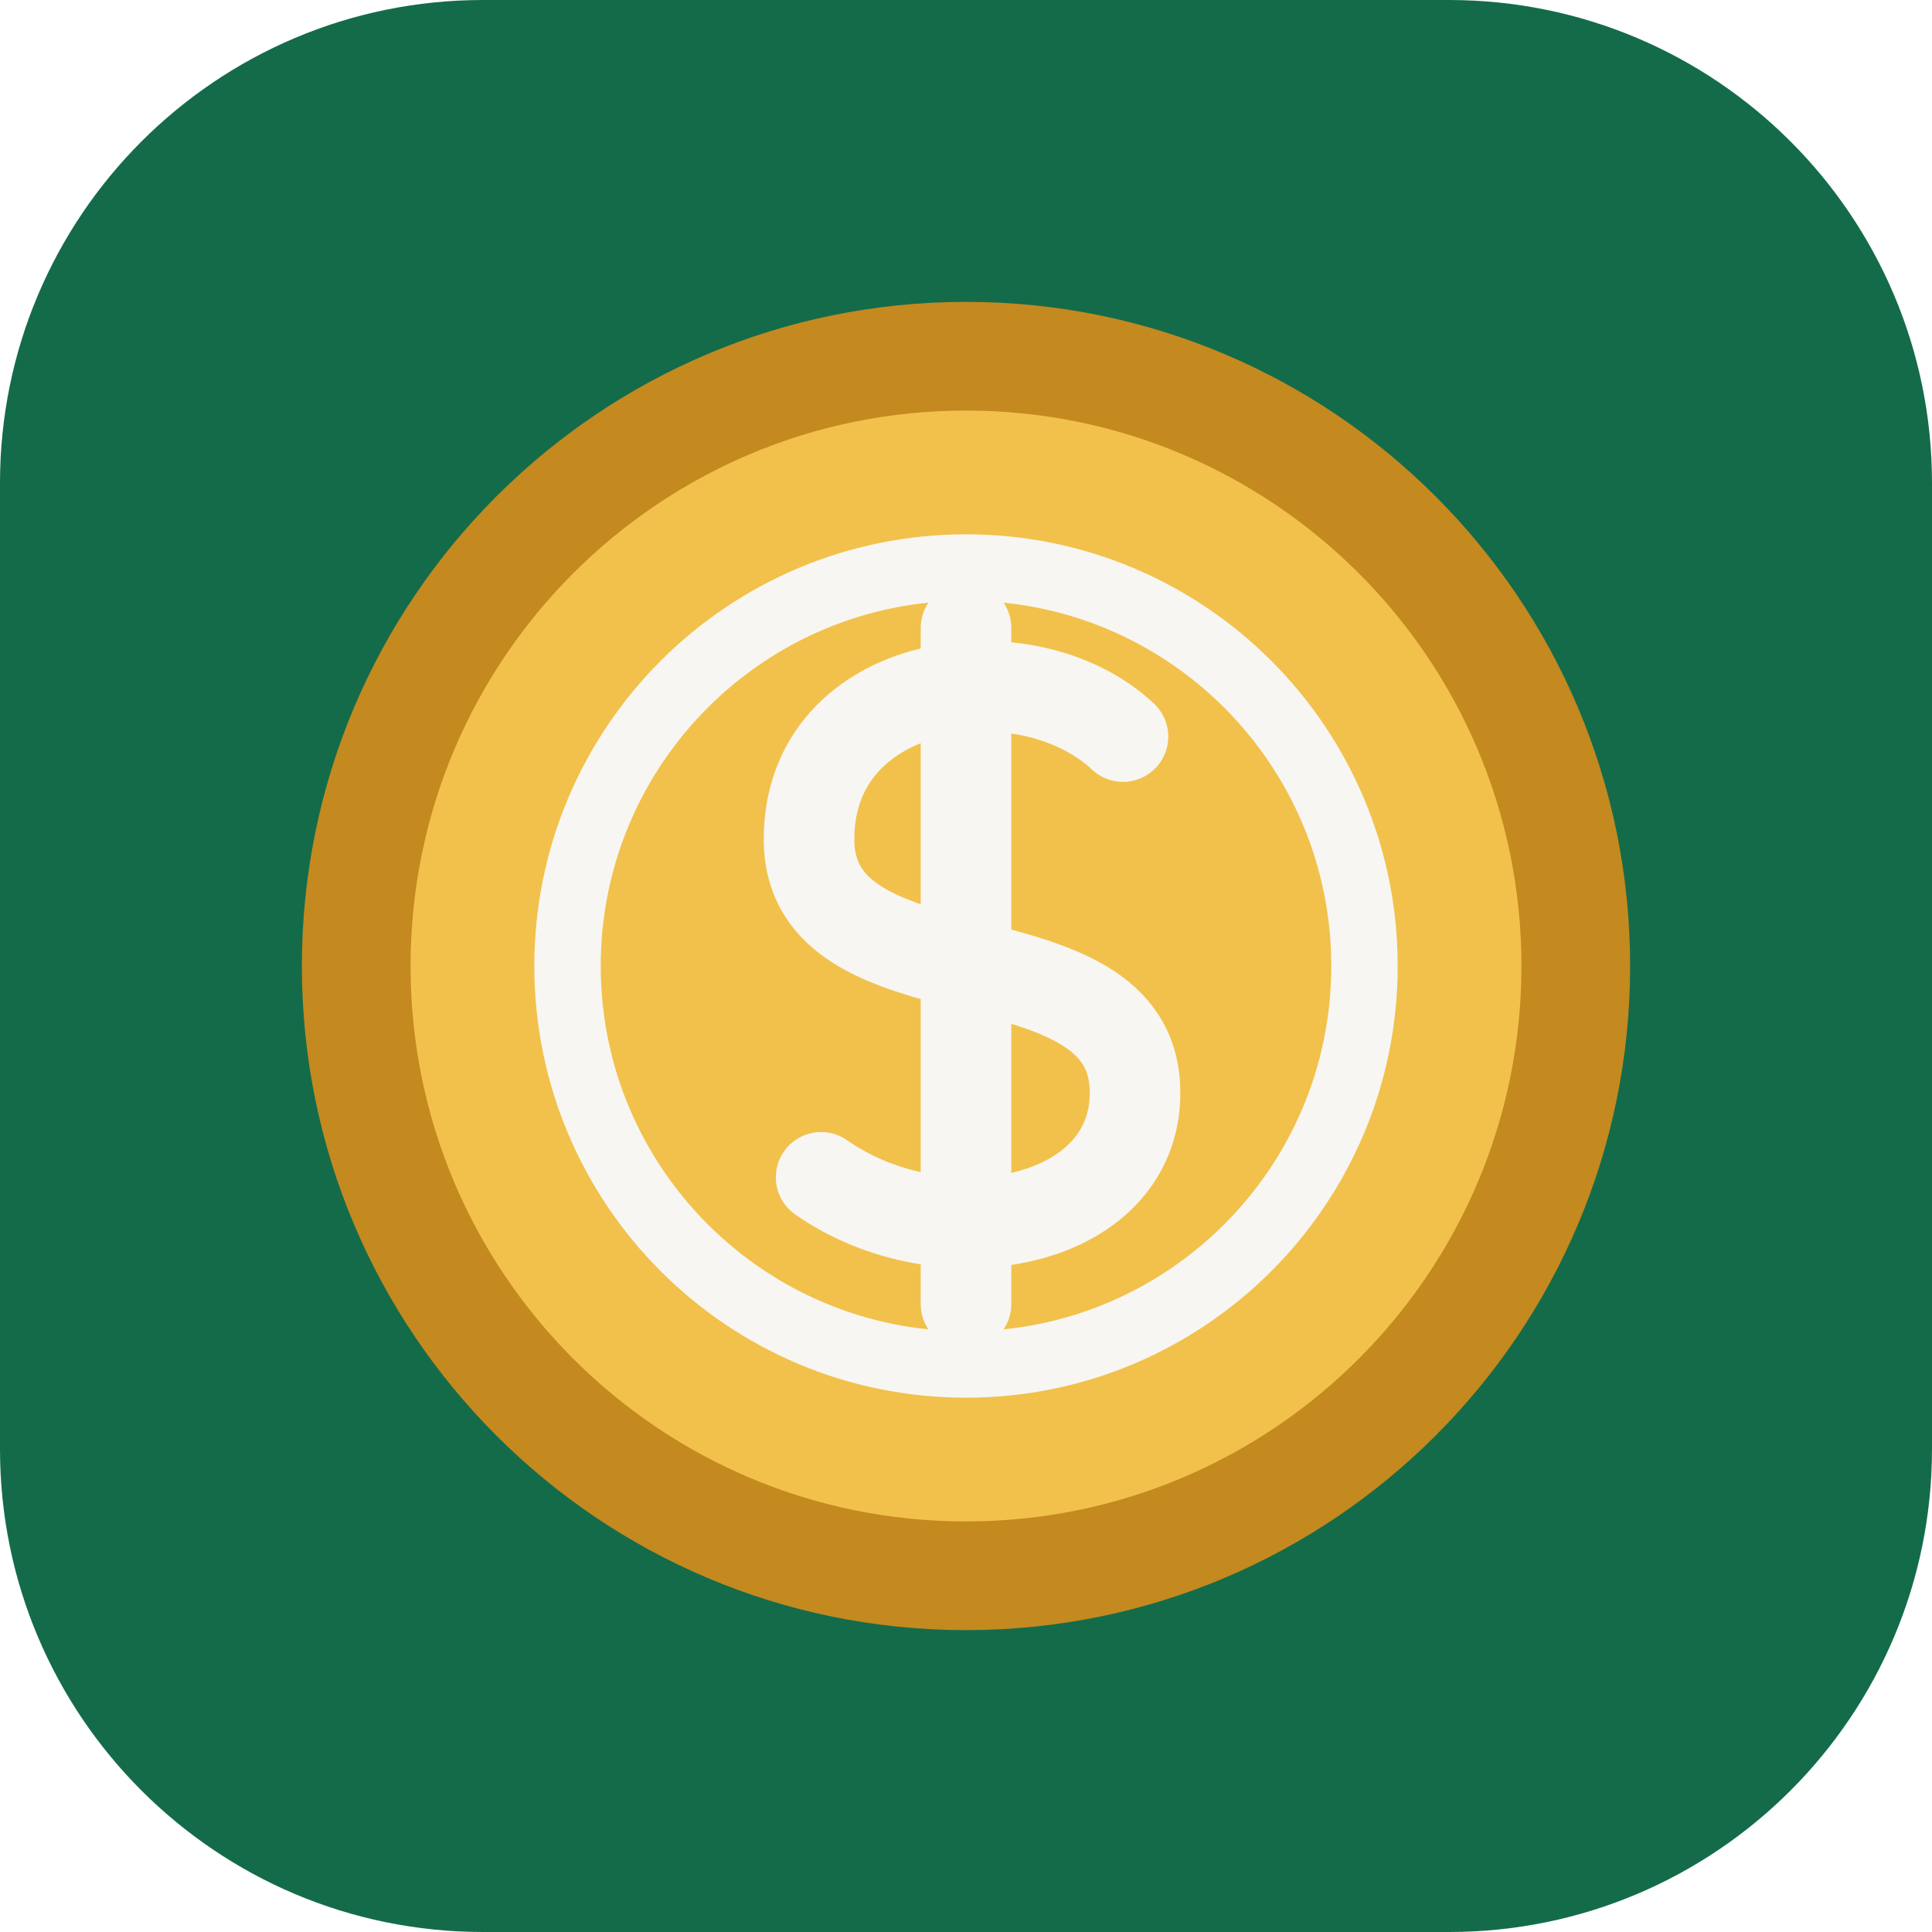
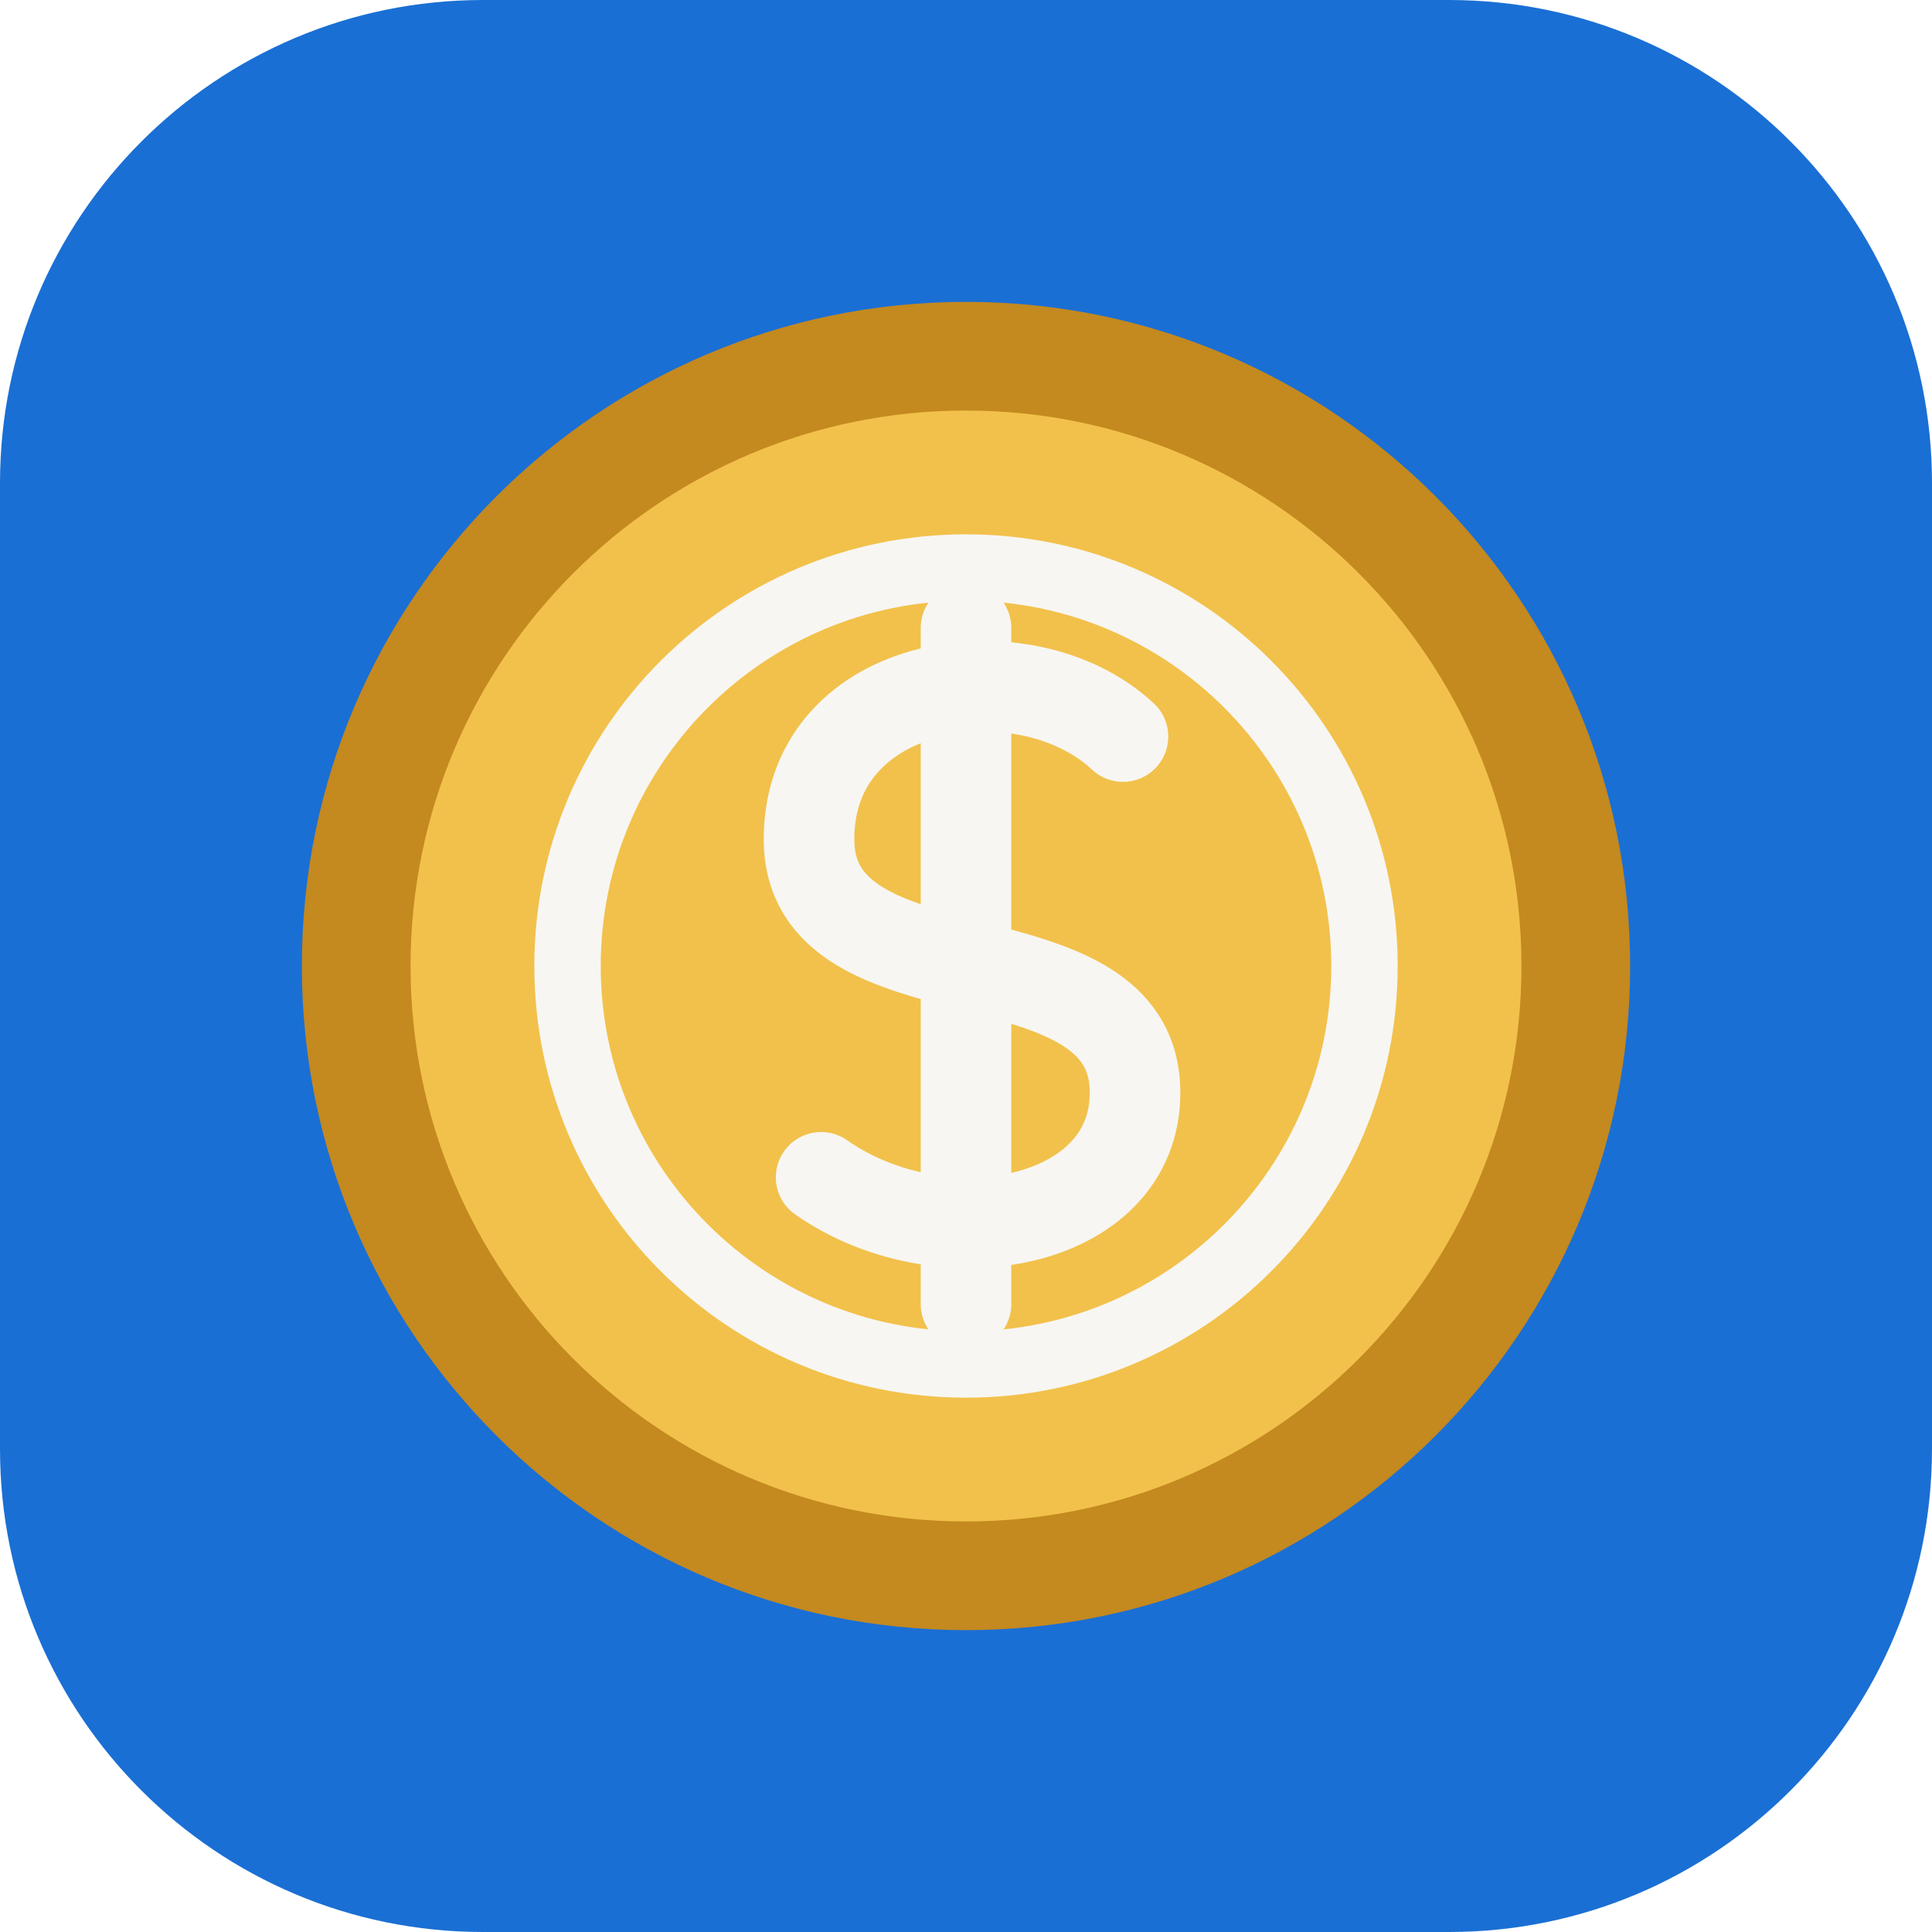
<svg xmlns="http://www.w3.org/2000/svg" viewBox="0 0 32 32">
-   <rect width="32" height="32" rx="8" fill="#146b4a" />
+   <rect width="32" height="32" rx="8" fill="#1a6fd4" />
  <circle cx="16" cy="16" r="11" fill="#c4891f" />
  <circle cx="16" cy="16" r="9.2" fill="#f2c14b" />
  <circle cx="16" cy="16" r="6.6" fill="none" stroke="#f7f6f2" stroke-width="1.1" />
  <path d="M18.6 12.2c-1.6-1.5-5.2-1-5.2 1.7 0 2.8 5.4 1.4 5.4 4.2 0 2.2-3.2 2.8-5.2 1.4" fill="none" stroke="#f7f6f2" stroke-width="1.5" stroke-linecap="round" />
  <path d="M16 10.4v11.2" stroke="#f7f6f2" stroke-width="1.5" stroke-linecap="round" />
</svg>
